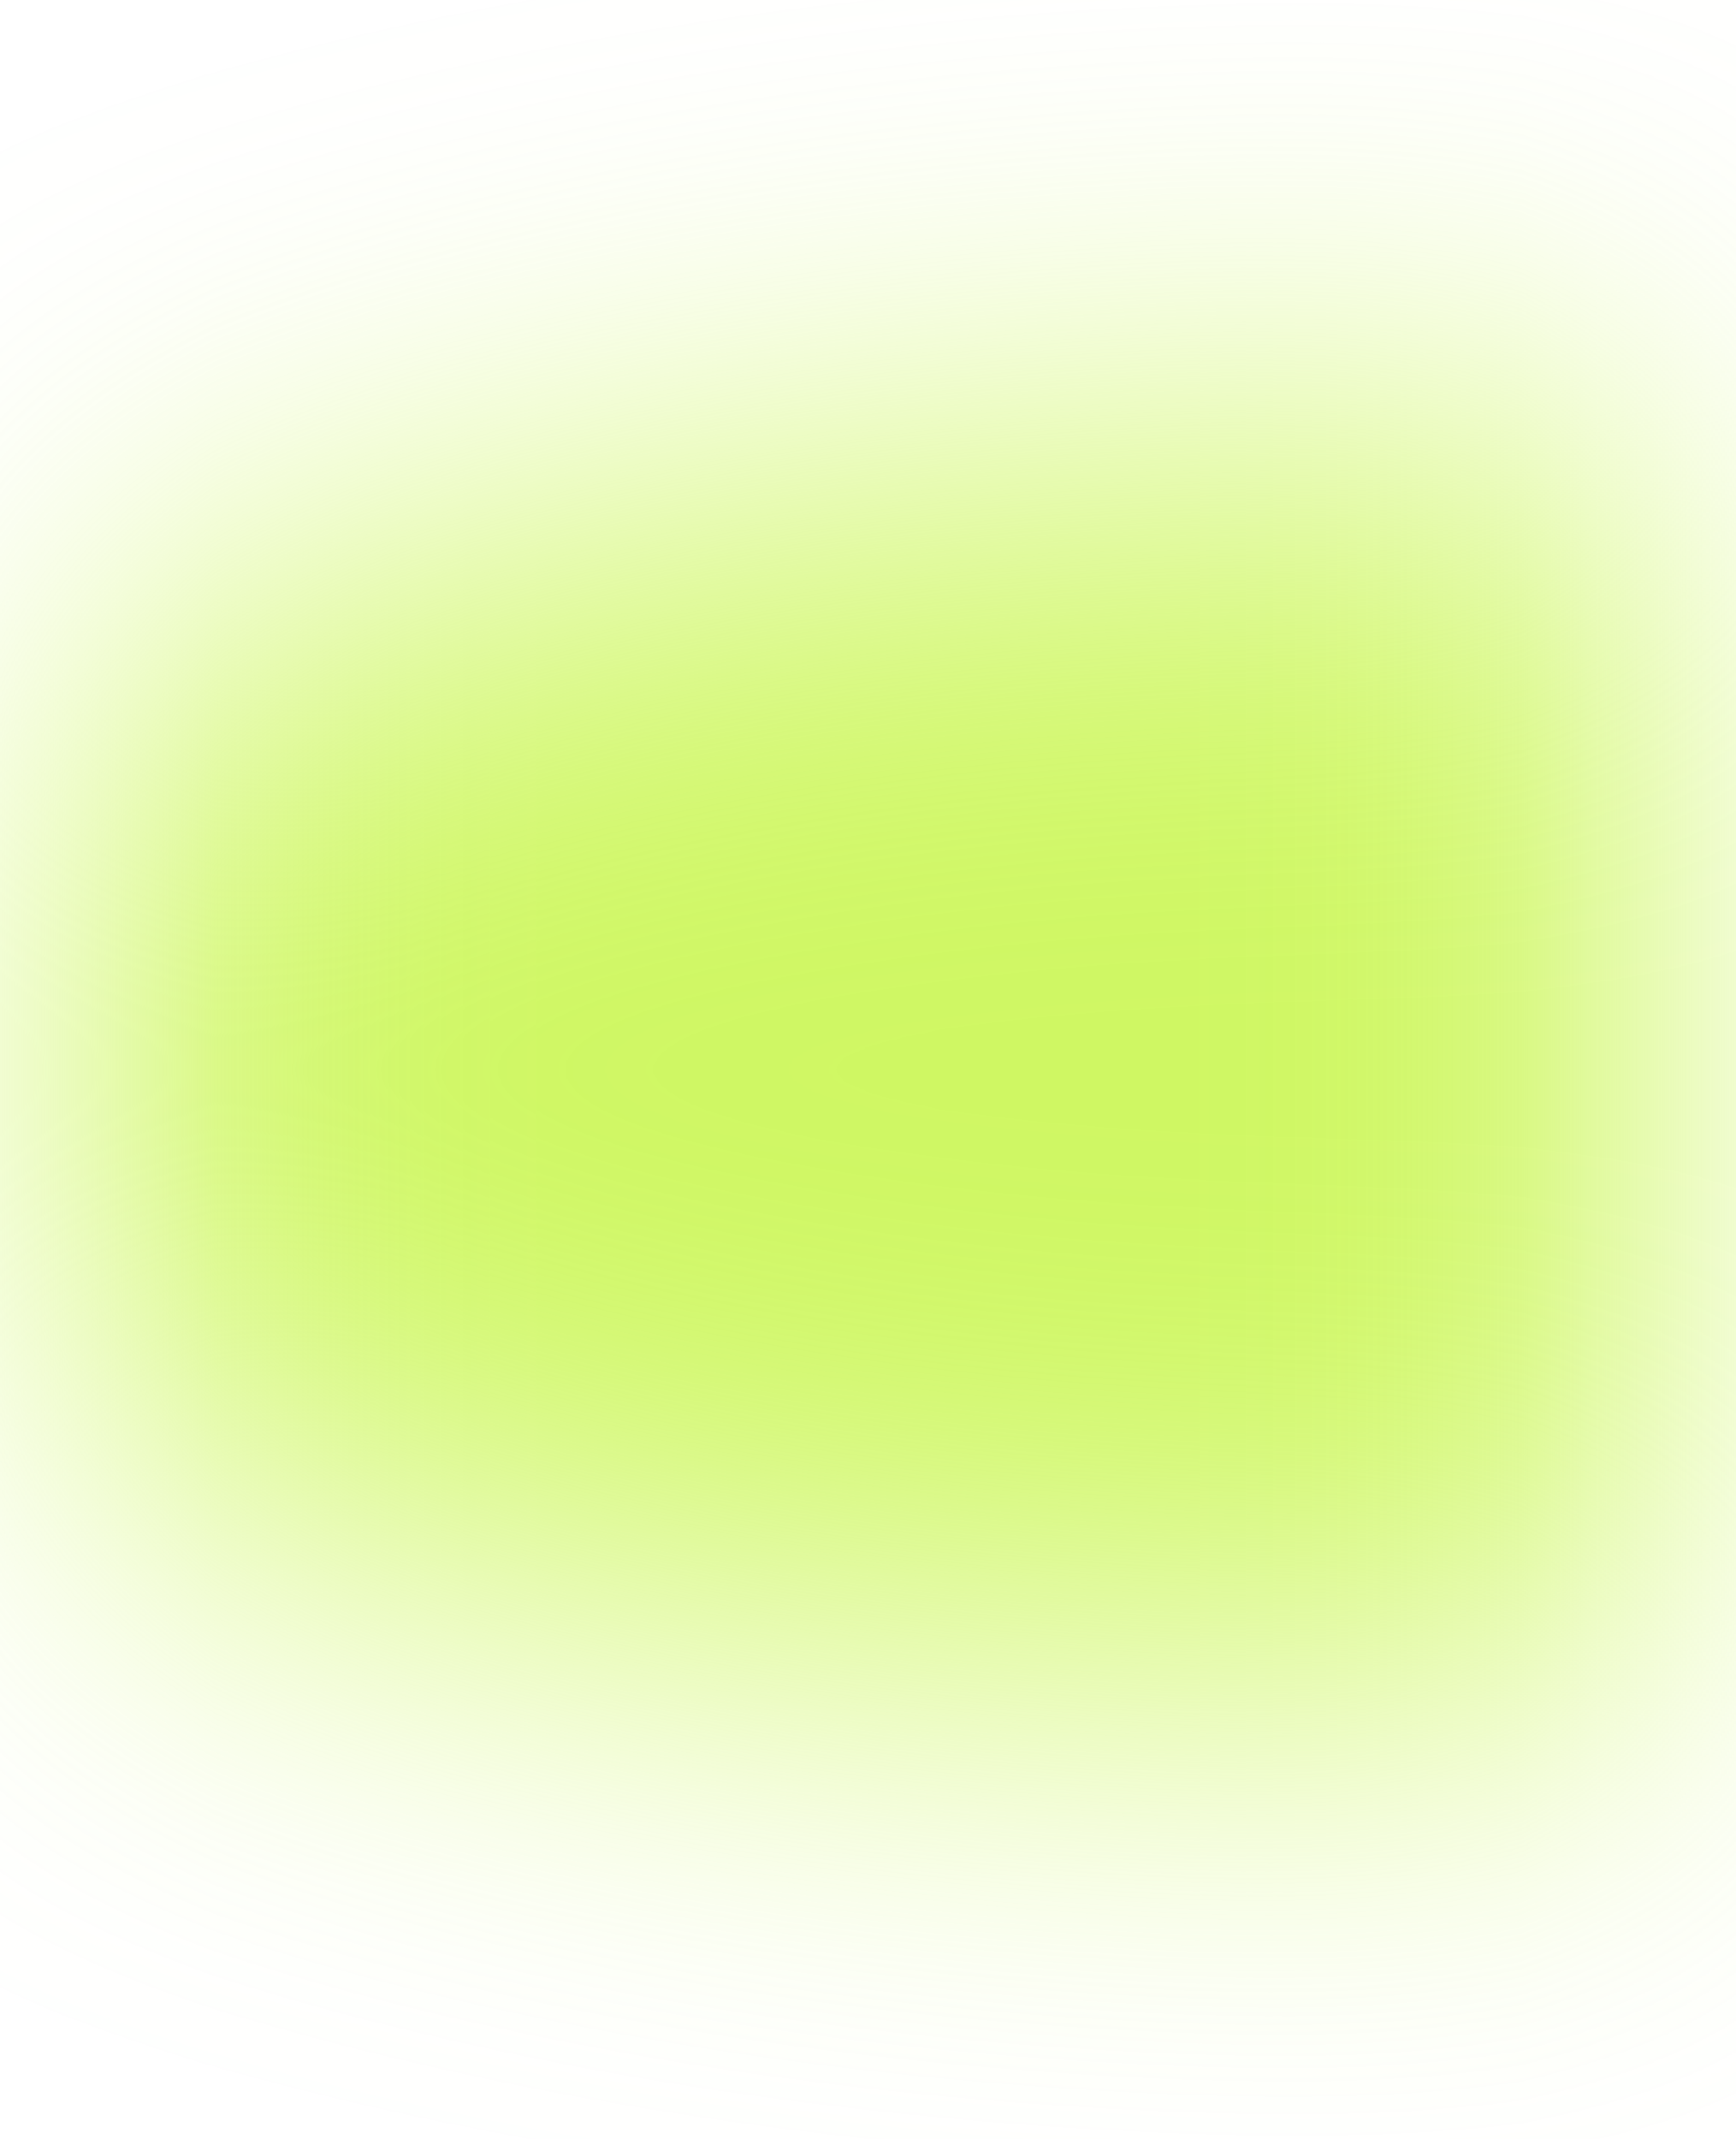
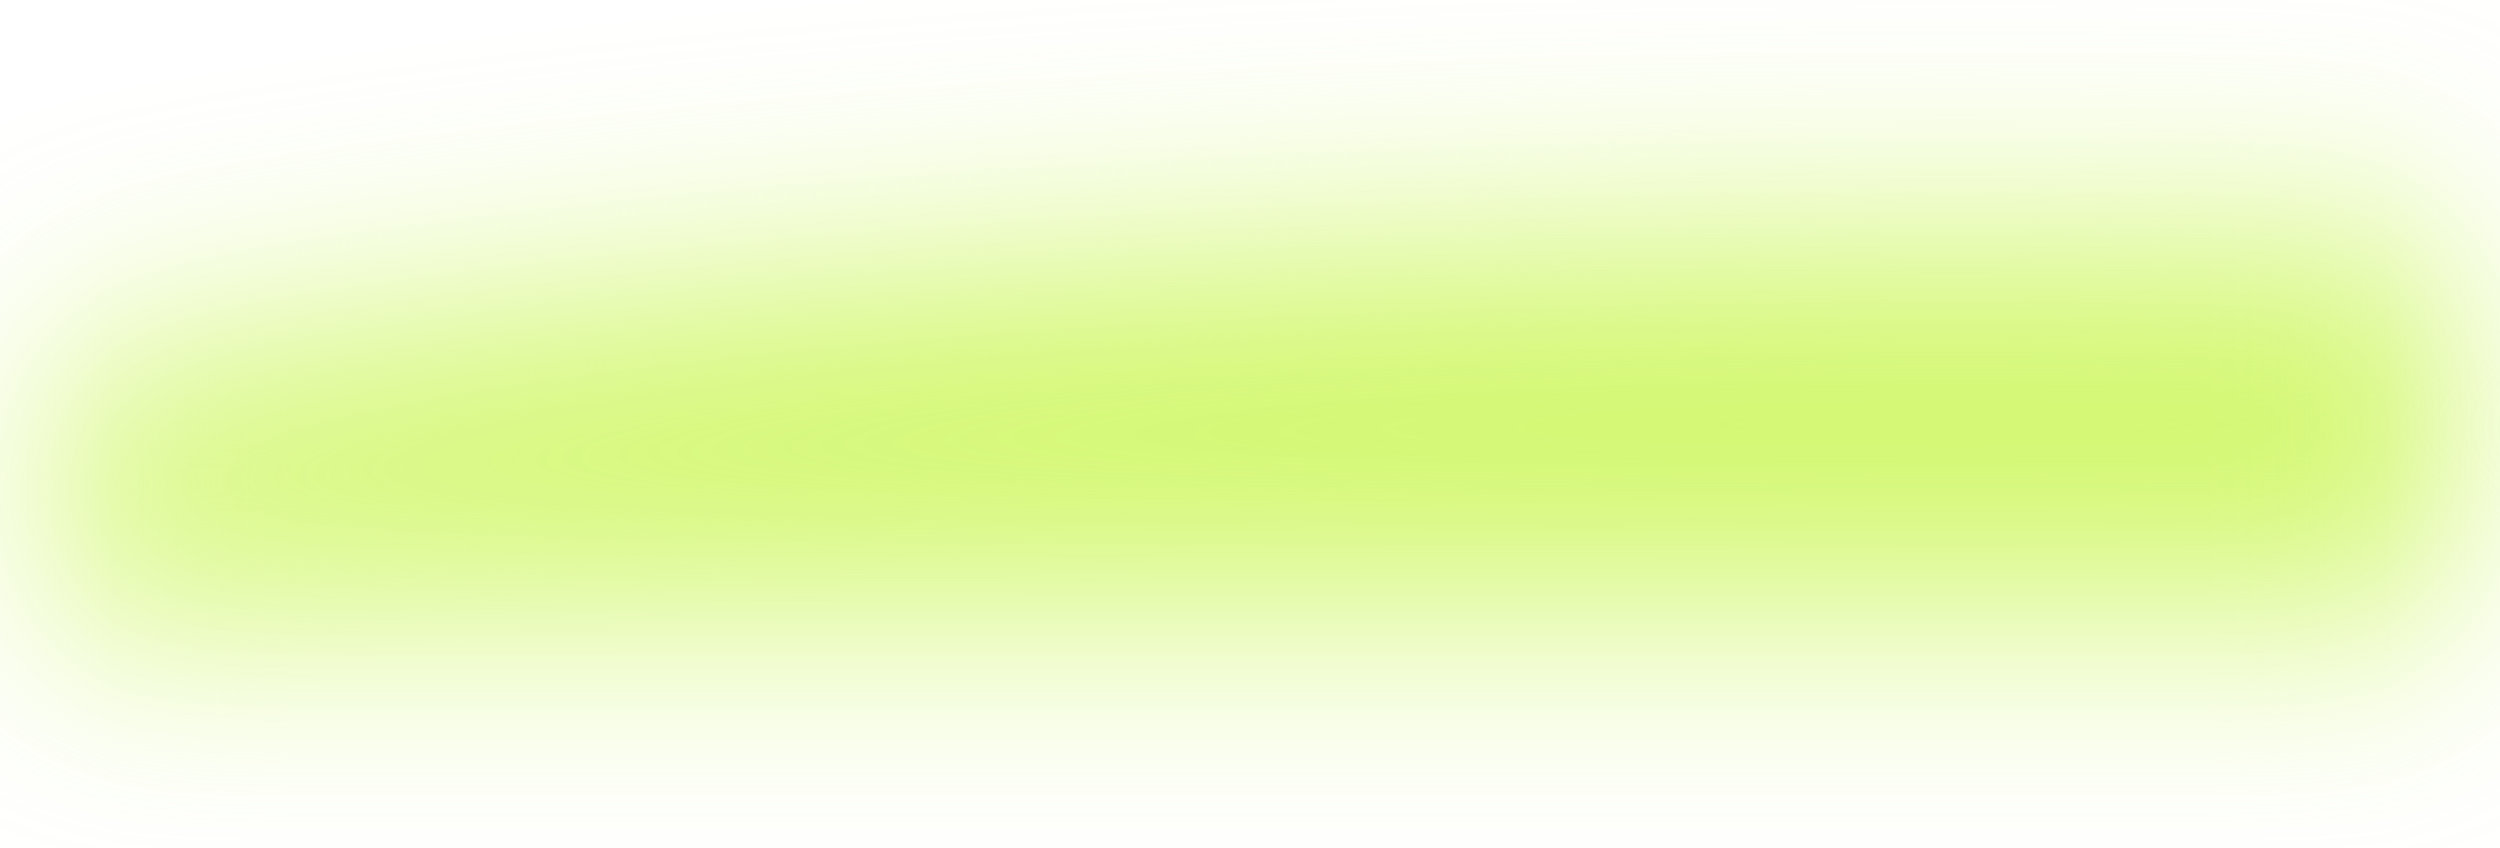
- <svg xmlns="http://www.w3.org/2000/svg" width="1512" height="1863" viewBox="0 0 1512 1863" fill="none">
-   <g filter="url(#filter0_f_398_484)">
-     <ellipse cx="1182.5" cy="931.5" rx="1377.5" ry="531.5" fill="#C3F53C" fill-opacity="0.8" />
+ <svg xmlns="http://www.w3.org/2000/svg" width="4096" height="1388" viewBox="0 0 4096 1388" fill="none">
+   <g filter="url(#filter0_f_508_33)">
+     <path fill-rule="evenodd" clip-rule="evenodd" d="M4096 415.302V988H0V658.728C651.941 503.743 1842.6 400 3203.39 400C3511.04 400 3810 405.303 4096 415.302Z" fill="#C3F53C" fill-opacity="0.8" />
  </g>
  <defs>
-     <filter id="filter0_f_398_484" x="-595" y="0" width="3555" height="1863" filterUnits="userSpaceOnUse" color-interpolation-filters="sRGB">
+     <filter id="filter0_f_508_33" x="-400" y="0" width="4896" height="1388" filterUnits="userSpaceOnUse" color-interpolation-filters="sRGB">
      <feFlood flood-opacity="0" result="BackgroundImageFix" />
      <feBlend mode="normal" in="SourceGraphic" in2="BackgroundImageFix" result="shape" />
-       <feGaussianBlur stdDeviation="200" result="effect1_foregroundBlur_398_484" />
+       <feGaussianBlur stdDeviation="200" result="effect1_foregroundBlur_508_33" />
    </filter>
  </defs>
</svg>
